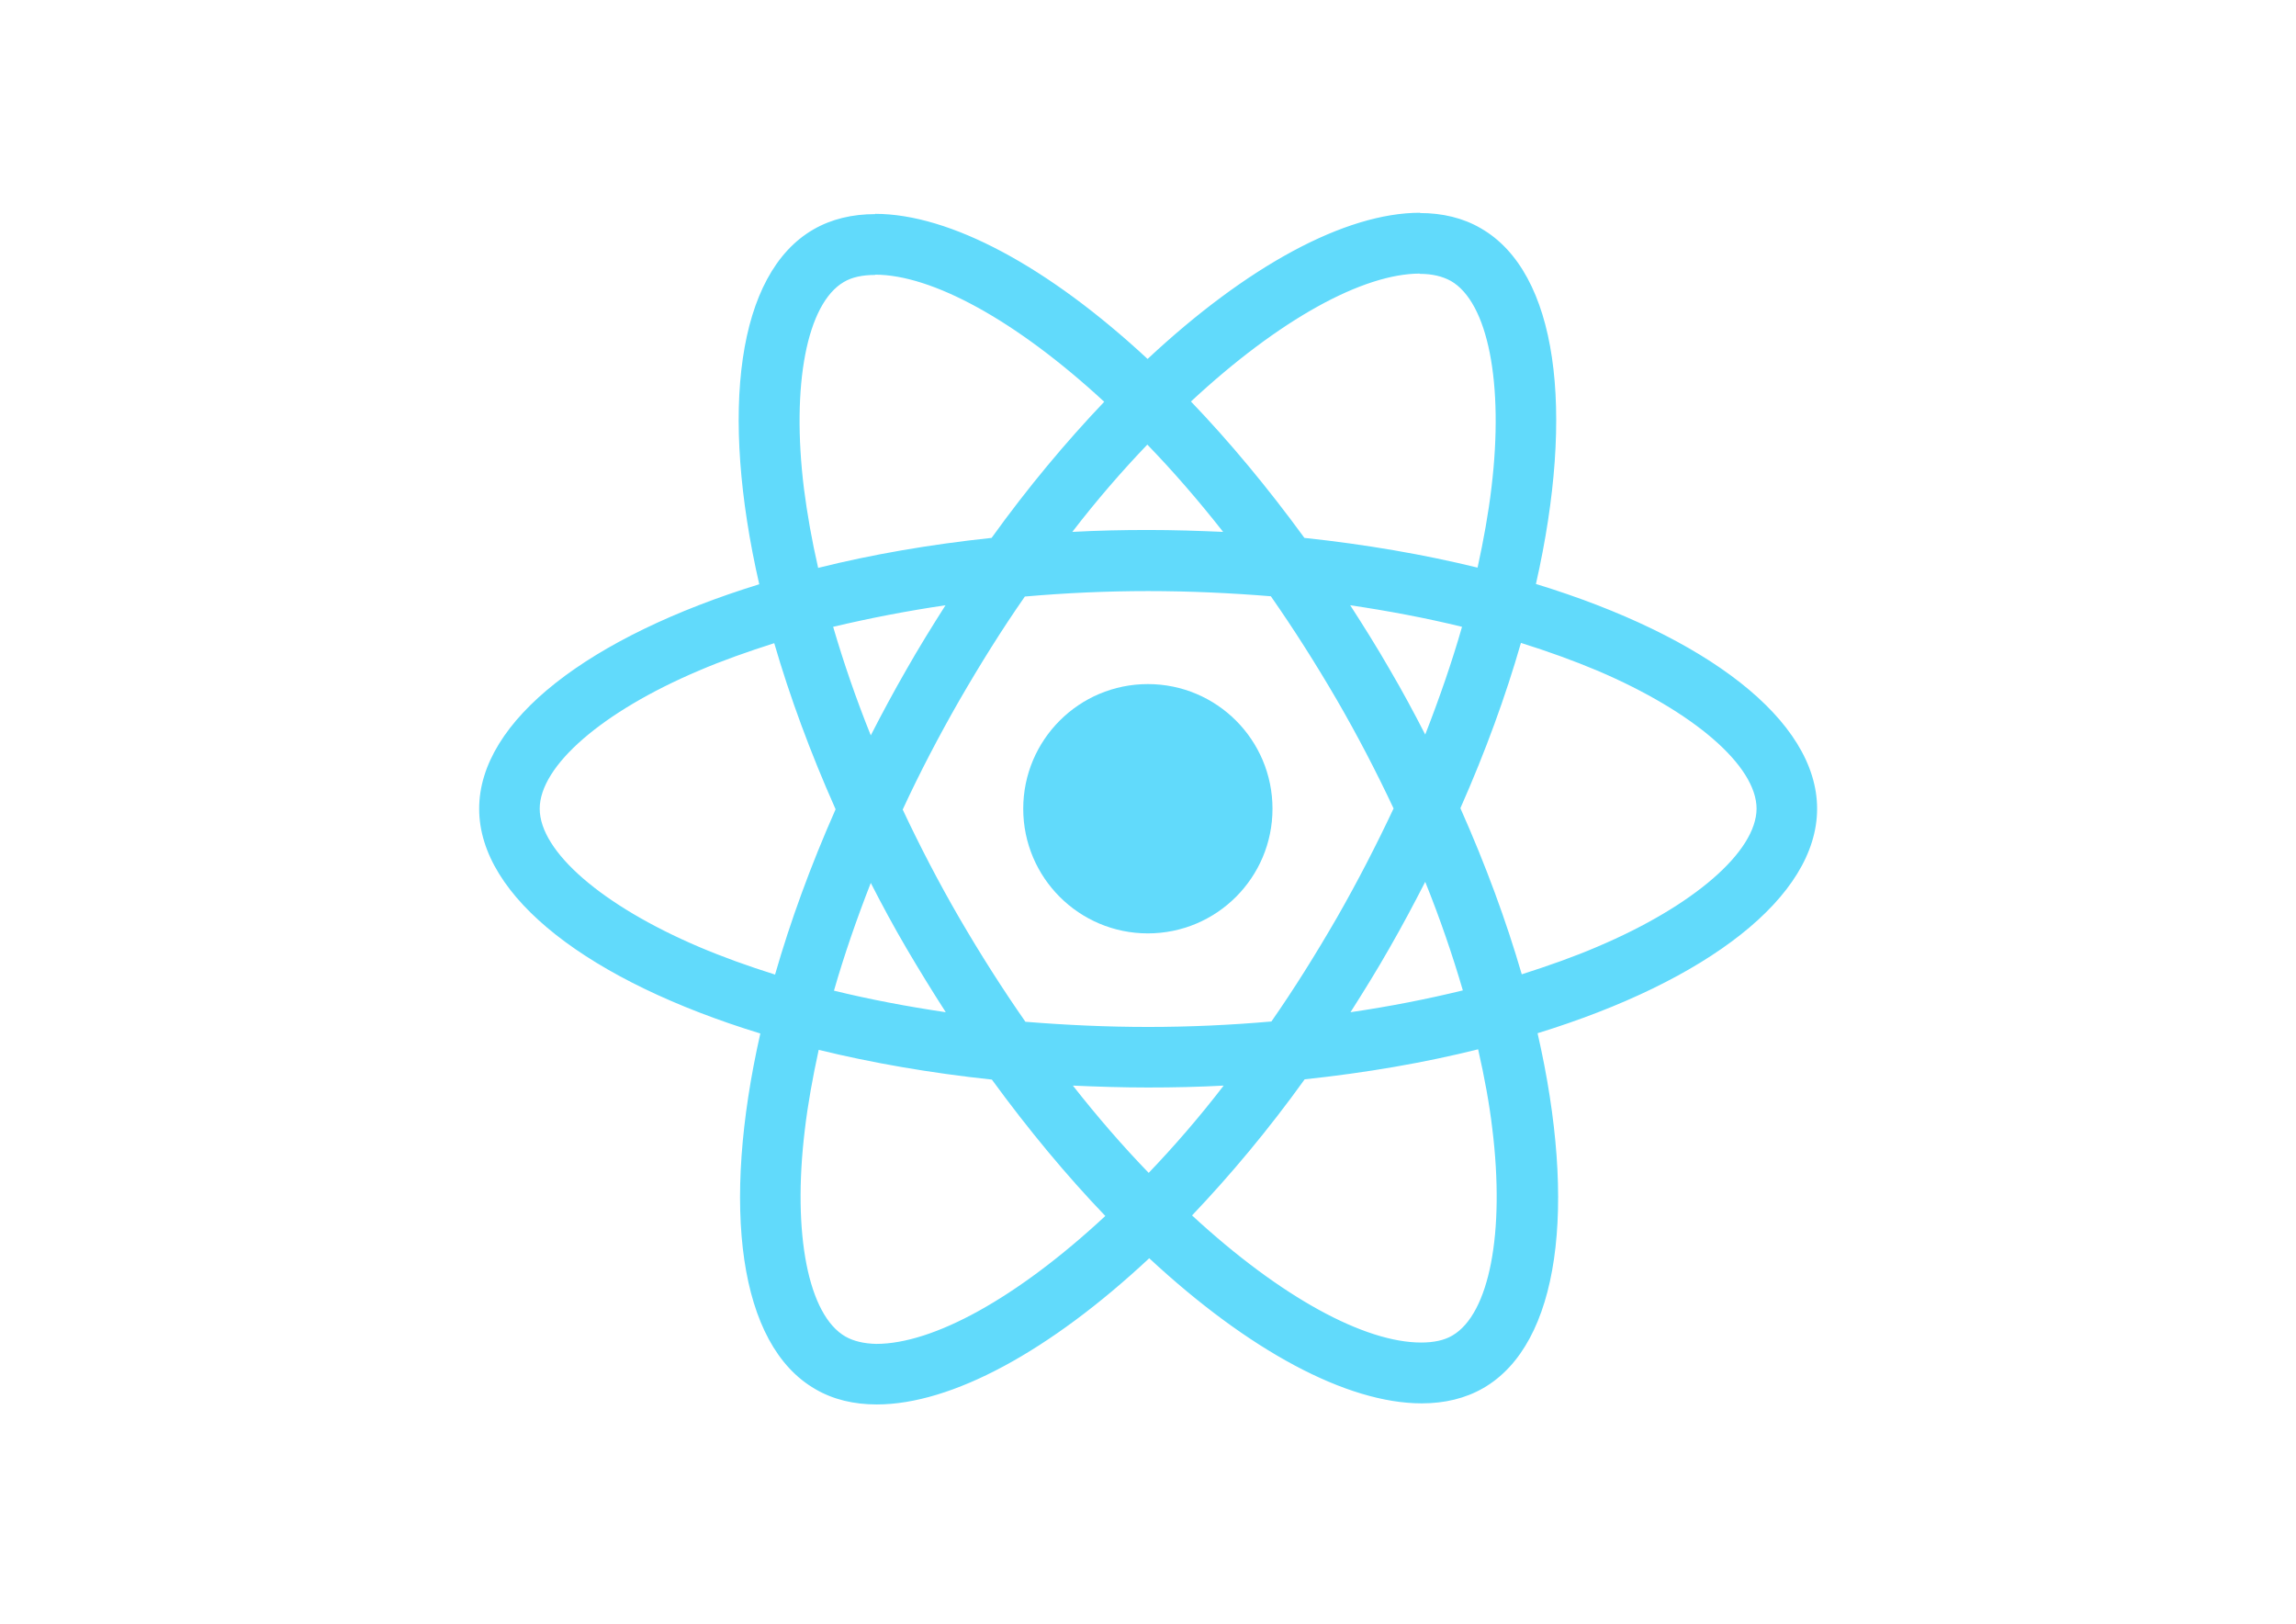
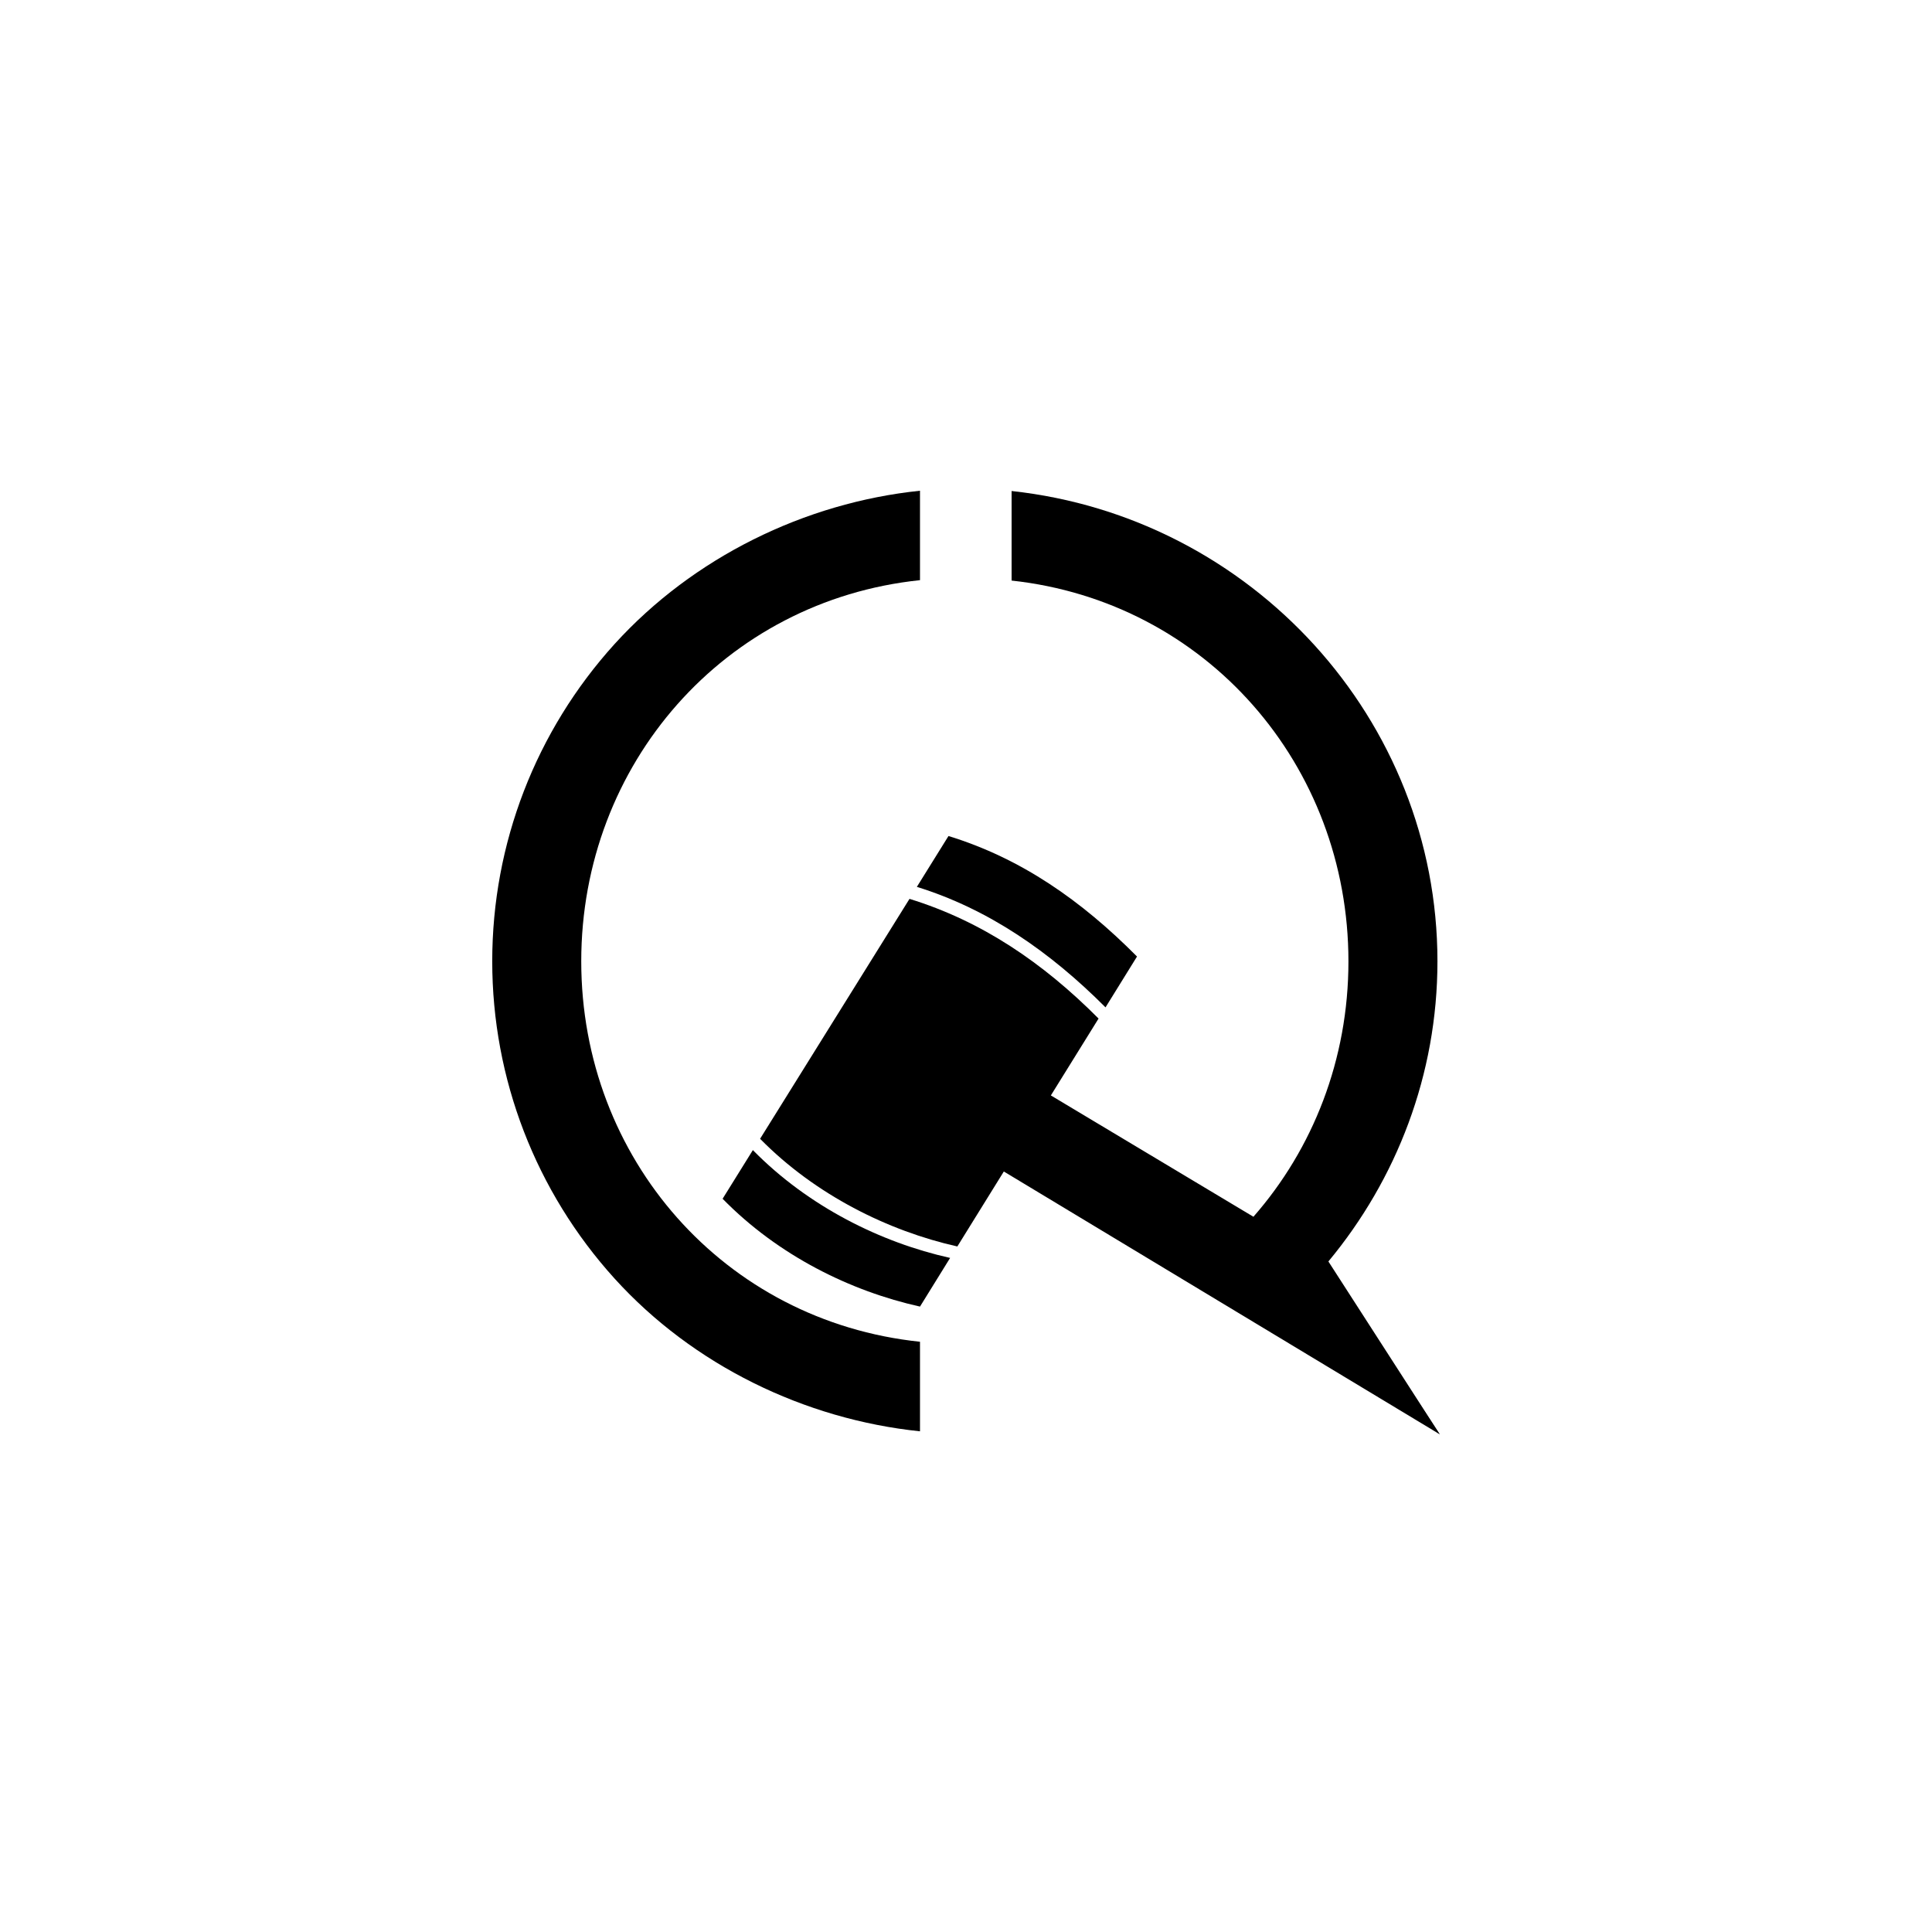
- <svg xmlns="http://www.w3.org/2000/svg" viewBox="0 0 841.9 595.3">
-   <g fill="#61DAFB">
-     <path d="M666.3 296.5c0-32.5-40.7-63.3-103.1-82.4 14.4-63.6 8-114.2-20.2-130.4-6.5-3.8-14.1-5.6-22.4-5.6v22.3c4.6 0 8.3.9 11.4 2.6 13.6 7.8 19.5 37.5 14.9 75.7-1.1 9.4-2.9 19.3-5.1 29.4-19.6-4.8-41-8.5-63.5-10.9-13.5-18.5-27.5-35.3-41.6-50 32.6-30.3 63.2-46.9 84-46.9V78c-27.5 0-63.5 19.6-99.9 53.6-36.4-33.8-72.4-53.2-99.9-53.2v22.3c20.7 0 51.4 16.5 84 46.6-14 14.7-28 31.4-41.3 49.9-22.6 2.4-44 6.1-63.6 11-2.3-10-4-19.7-5.2-29-4.7-38.2 1.1-67.9 14.6-75.8 3-1.8 6.9-2.6 11.5-2.6V78.5c-8.4 0-16 1.8-22.6 5.6-28.1 16.2-34.4 66.7-19.9 130.1-62.2 19.2-102.7 49.9-102.7 82.3 0 32.5 40.7 63.3 103.1 82.4-14.4 63.6-8 114.2 20.2 130.4 6.5 3.8 14.1 5.6 22.5 5.6 27.5 0 63.5-19.6 99.9-53.6 36.4 33.8 72.4 53.2 99.9 53.2 8.4 0 16-1.8 22.6-5.6 28.1-16.2 34.4-66.7 19.9-130.1 62-19.1 102.5-49.9 102.5-82.3zm-130.2-66.7c-3.7 12.9-8.3 26.2-13.5 39.5-4.1-8-8.4-16-13.1-24-4.6-8-9.5-15.8-14.4-23.4 14.2 2.1 27.9 4.7 41 7.9zm-45.8 106.5c-7.8 13.5-15.8 26.3-24.1 38.2-14.9 1.3-30 2-45.2 2-15.1 0-30.2-.7-45-1.9-8.3-11.9-16.4-24.6-24.2-38-7.6-13.1-14.5-26.4-20.8-39.8 6.2-13.4 13.2-26.8 20.7-39.9 7.8-13.5 15.8-26.3 24.1-38.2 14.9-1.3 30-2 45.2-2 15.1 0 30.2.7 45 1.9 8.3 11.9 16.4 24.6 24.2 38 7.6 13.1 14.5 26.4 20.8 39.8-6.3 13.4-13.2 26.8-20.7 39.9zm32.3-13c5.4 13.4 10 26.8 13.8 39.8-13.1 3.2-26.9 5.9-41.2 8 4.9-7.7 9.8-15.6 14.4-23.7 4.6-8 8.9-16.1 13-24.1zM421.2 430c-9.3-9.6-18.6-20.3-27.8-32 9 .4 18.2.7 27.5.7 9.4 0 18.7-.2 27.8-.7-9 11.7-18.3 22.4-27.5 32zm-74.4-58.9c-14.2-2.1-27.9-4.7-41-7.9 3.7-12.9 8.3-26.2 13.5-39.5 4.1 8 8.4 16 13.1 24 4.7 8 9.5 15.8 14.4 23.4zM420.7 163c9.3 9.6 18.6 20.3 27.8 32-9-.4-18.2-.7-27.5-.7-9.4 0-18.7.2-27.8.7 9-11.7 18.3-22.4 27.5-32zm-74 58.9c-4.9 7.7-9.8 15.6-14.4 23.7-4.6 8-8.9 16-13 24-5.4-13.4-10-26.8-13.8-39.8 13.1-3.1 26.9-5.8 41.2-7.9zm-90.5 125.2c-35.4-15.1-58.3-34.9-58.3-50.6 0-15.7 22.9-35.6 58.3-50.6 8.6-3.7 18-7 27.7-10.1 5.7 19.6 13.2 40 22.5 60.9-9.2 20.8-16.6 41.1-22.2 60.6-9.9-3.1-19.3-6.5-28-10.2zM310 490c-13.6-7.8-19.5-37.5-14.9-75.7 1.1-9.4 2.9-19.3 5.1-29.4 19.6 4.8 41 8.5 63.5 10.9 13.5 18.5 27.5 35.3 41.6 50-32.6 30.3-63.2 46.9-84 46.9-4.5-.1-8.3-1-11.3-2.7zm237.2-76.2c4.7 38.2-1.1 67.9-14.6 75.8-3 1.8-6.9 2.6-11.5 2.6-20.7 0-51.4-16.5-84-46.6 14-14.7 28-31.4 41.3-49.9 22.6-2.4 44-6.1 63.6-11 2.3 10.1 4.1 19.8 5.2 29.1zm38.5-66.7c-8.6 3.7-18 7-27.7 10.1-5.7-19.6-13.2-40-22.5-60.9 9.2-20.8 16.6-41.1 22.2-60.6 9.9 3.1 19.3 6.5 28.1 10.2 35.4 15.1 58.3 34.9 58.3 50.6-.1 15.7-23 35.6-58.4 50.6zM320.8 78.4z" />
-     <circle cx="420.9" cy="296.5" r="45.7" />
-     <path d="M520.5 78.1z" />
+ <svg xmlns="http://www.w3.org/2000/svg" version="1.1" x="0px" y="0px" viewBox="0 0 141.73 141.73" style="enable-background:new 0 0 141.73 141.73;" xml:space="preserve">
+   <style type="text/css">
+ 	.st0{display:none;fill:#939598;}
+ </style>
+   <g id="Layer_3">
+ </g>
+   <g id="Layer_6">
+     <circle class="st0" cx="2313.9" cy="-1071.85" r="93.58" />
+     <polygon points="97.33,92.68 105.61,105.21 92.73,95.69  " />
+     <g>
+       <path d="M42.64,70.52c0-14.46,10.49-26.46,24.85-27.96V36c-8.48,0.88-16.65,4.91-22.4,11.24c-5.79,6.39-8.98,14.65-8.98,23.28    c0,8.62,3.19,16.89,8.98,23.28c5.75,6.34,13.92,10.32,22.4,11.2v-6.57C53.13,96.93,42.64,84.98,42.64,70.52z" />
+       <path d="M53.01,87.94c4.08,4.17,9.39,6.78,14.48,7.91l2.21-3.57c-5.07-1.13-10.4-3.76-14.47-7.91L53.01,87.94z" />
+       <path d="M81.1,73.9l2.31-3.73c-4.09-4.12-8.52-7.21-13.83-8.84l-2.32,3.73C72.52,66.69,77.04,69.83,81.1,73.9z" />
+       <path d="M97.45,92.54L97.45,92.54c5-6.02,8-13.7,8-22.02c0-17.74-13.63-32.59-31.24-34.5v6.57c14.29,1.55,24.71,13.54,24.71,27.94    c0,7.18-2.6,13.75-6.97,18.73l-14.86-8.9l3.5-5.64c-4.09-4.11-8.58-7.15-13.87-8.78L55.76,83.54c4.05,4.12,9.42,6.77,14.47,7.9    l3.41-5.5l31.98,19.28L97.45,92.54z" />
+     </g>
  </g>
</svg>
